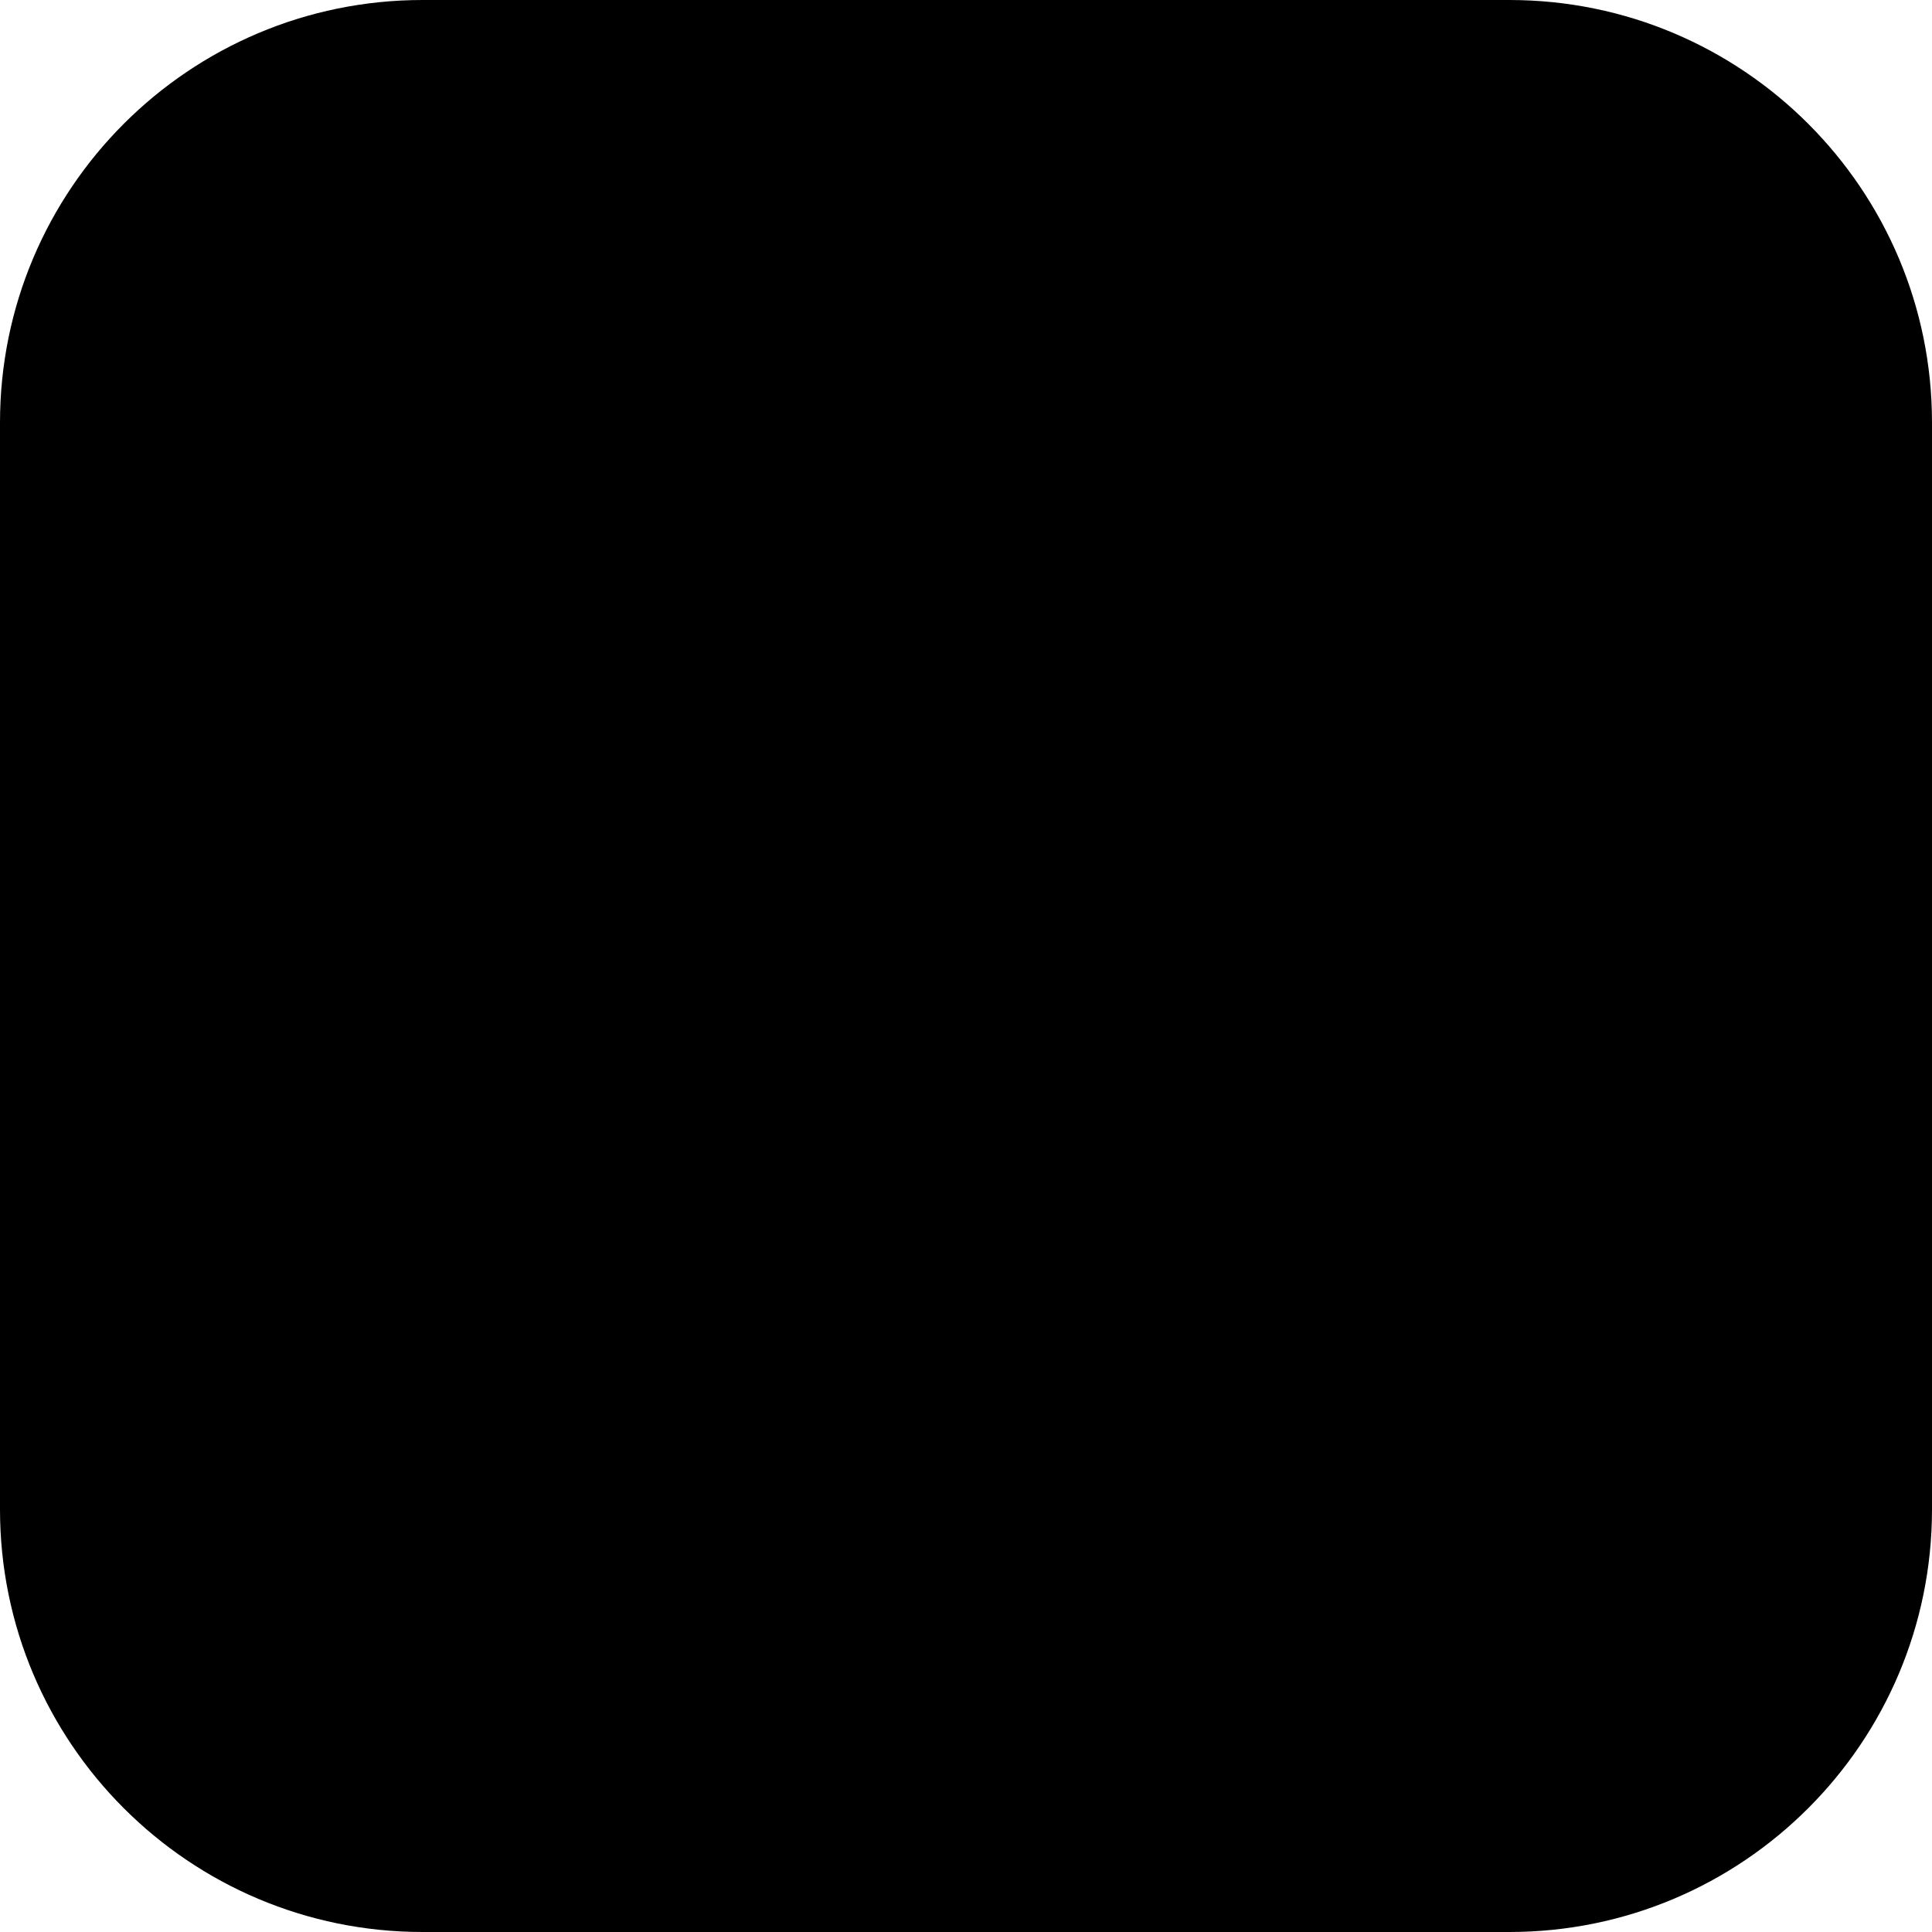
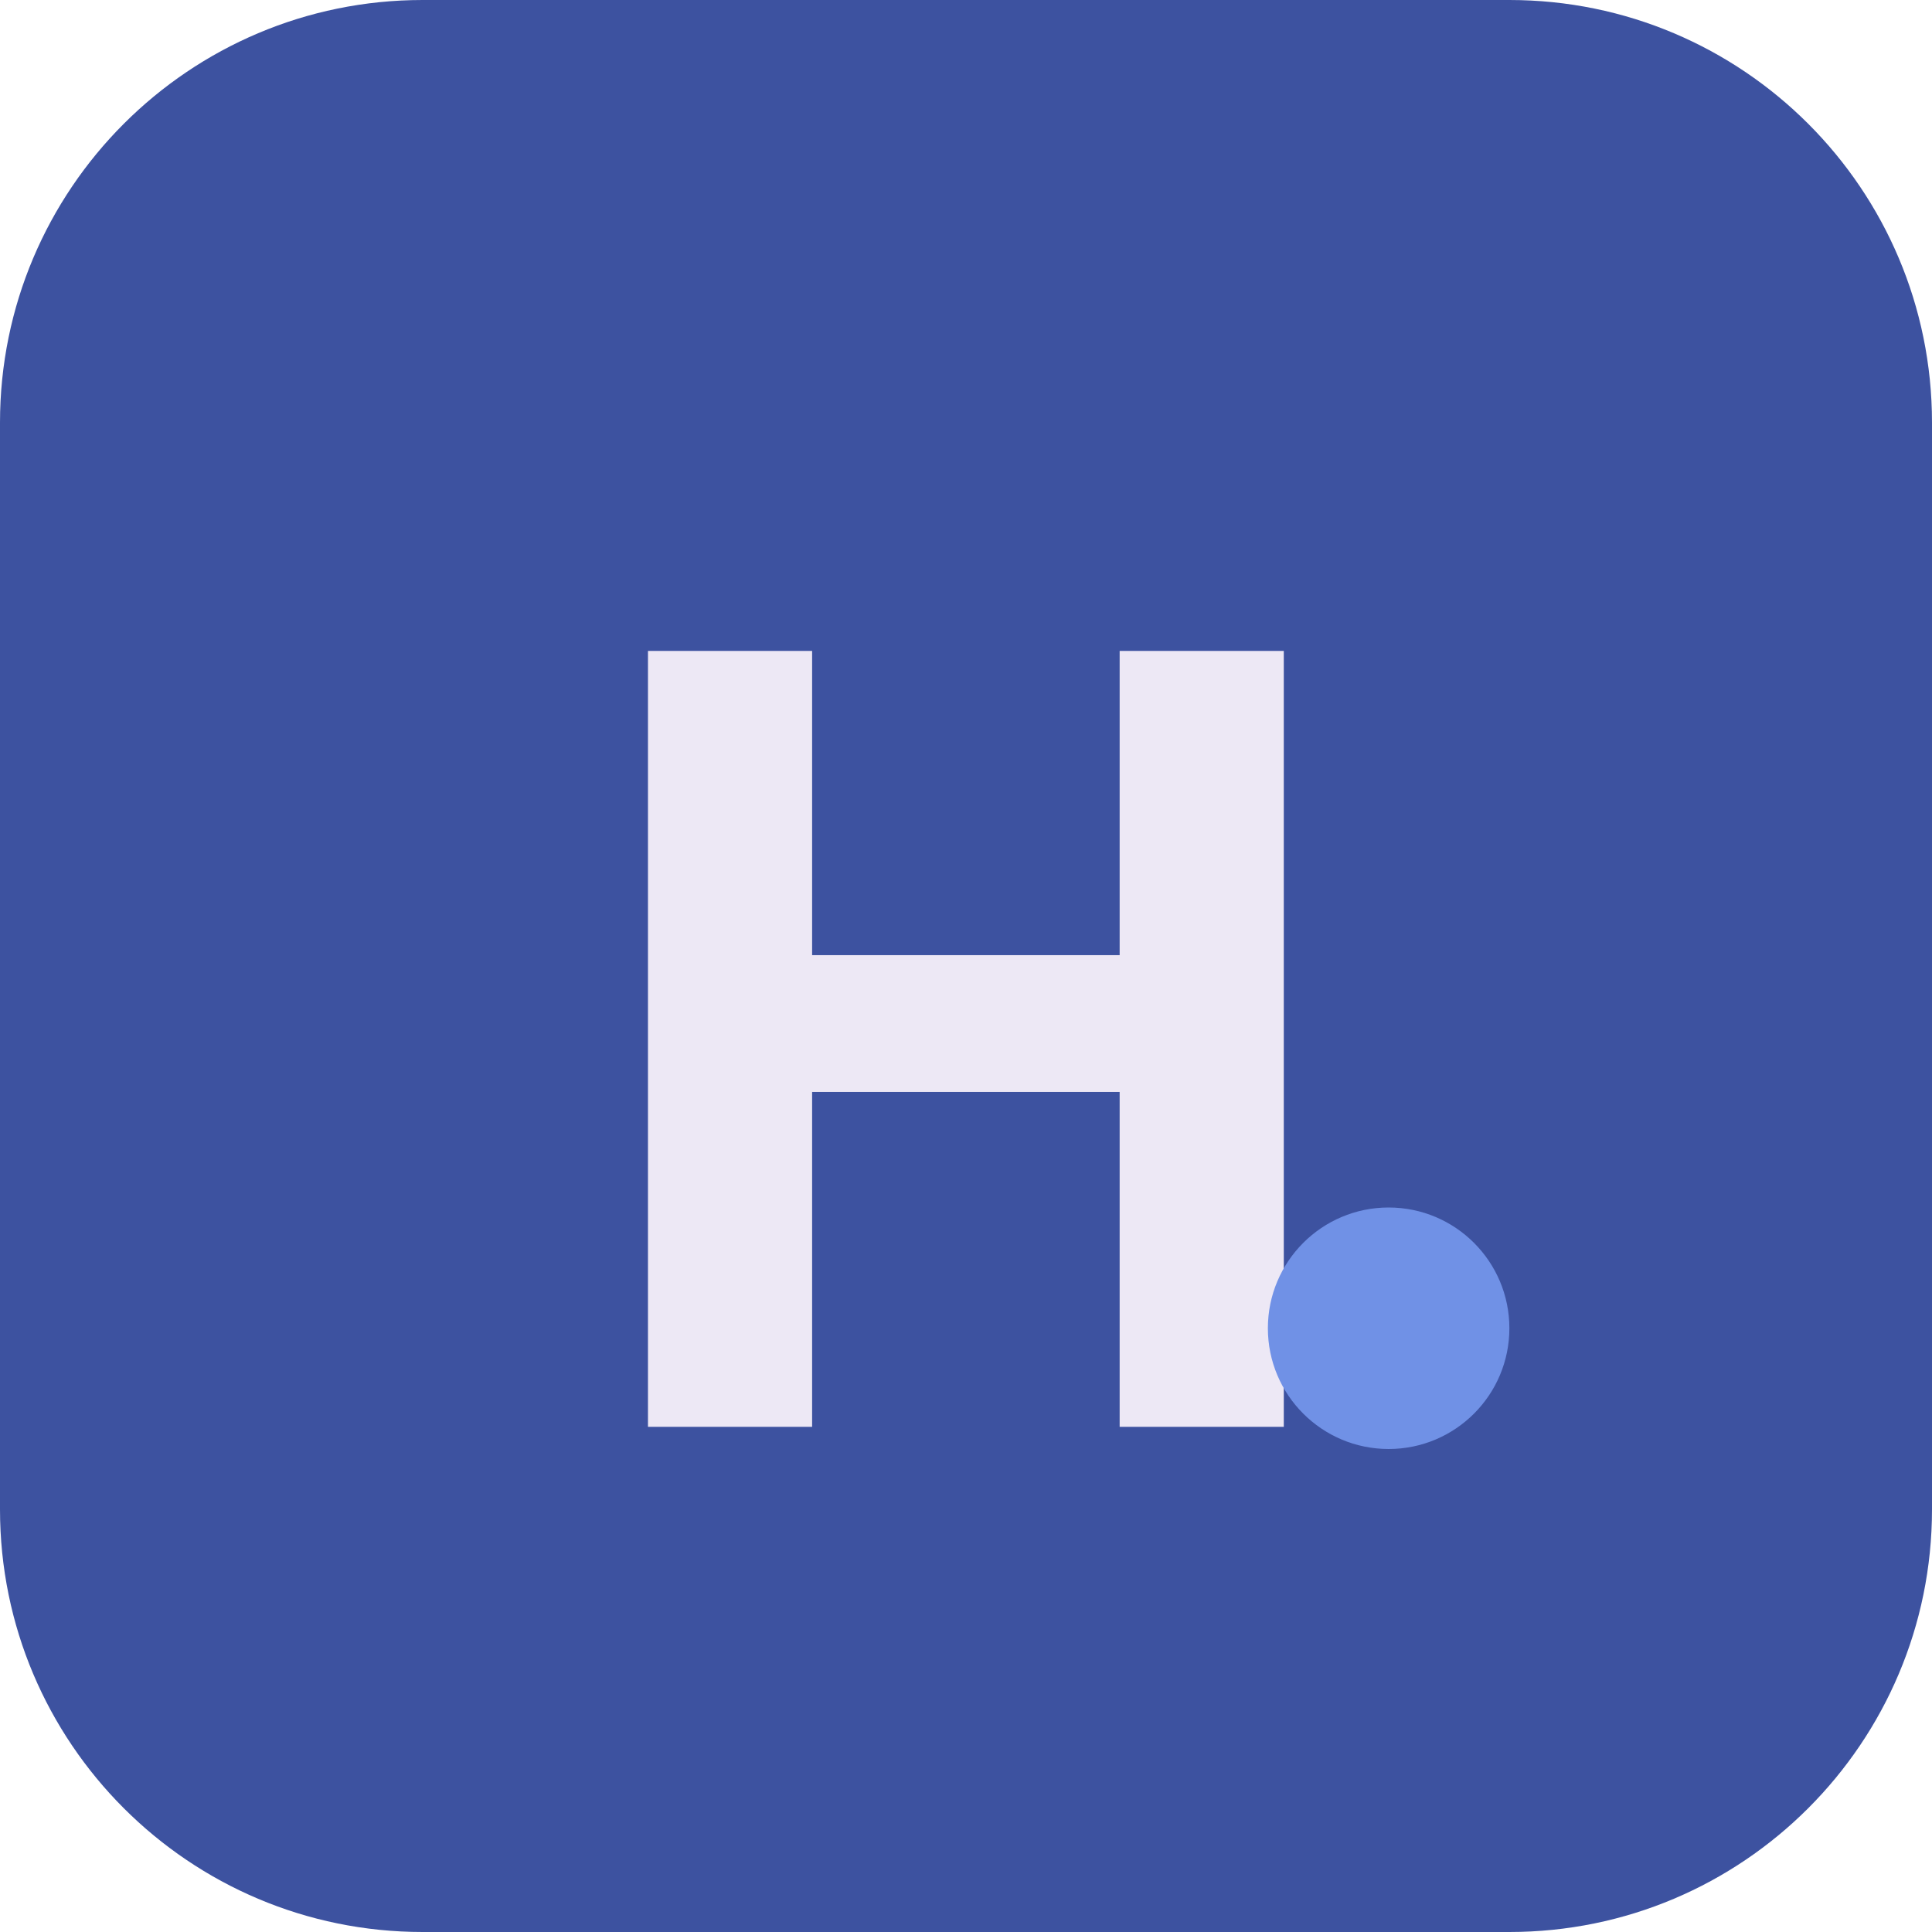
<svg xmlns="http://www.w3.org/2000/svg" width="64" height="64" viewBox="0 0 64 64">
-   <rect width="64" height="64" rx="14" fill="oklch(0.16 0.035 45)" />
-   <text x="50%" y="54%" text-anchor="middle" dominant-baseline="middle" font-family="Georgia, 'Times New Roman', Times, serif" font-size="36" font-weight="700" fill="oklch(0.93 0.02 68)">H</text>
-   <circle cx="46" cy="44" r="4" fill="oklch(0.76 0.13 60)" />
+   <rect width="64" height="64" rx="14" fill="#3D52A0" />
+   <text x="50%" y="54%" text-anchor="middle" dominant-baseline="middle" font-family="'Space Grotesk', Georgia, sans-serif" font-size="36" font-weight="700" fill="#EDE8F5">H</text>
+   <circle cx="46" cy="44" r="4" fill="#7091E6" />
</svg>
